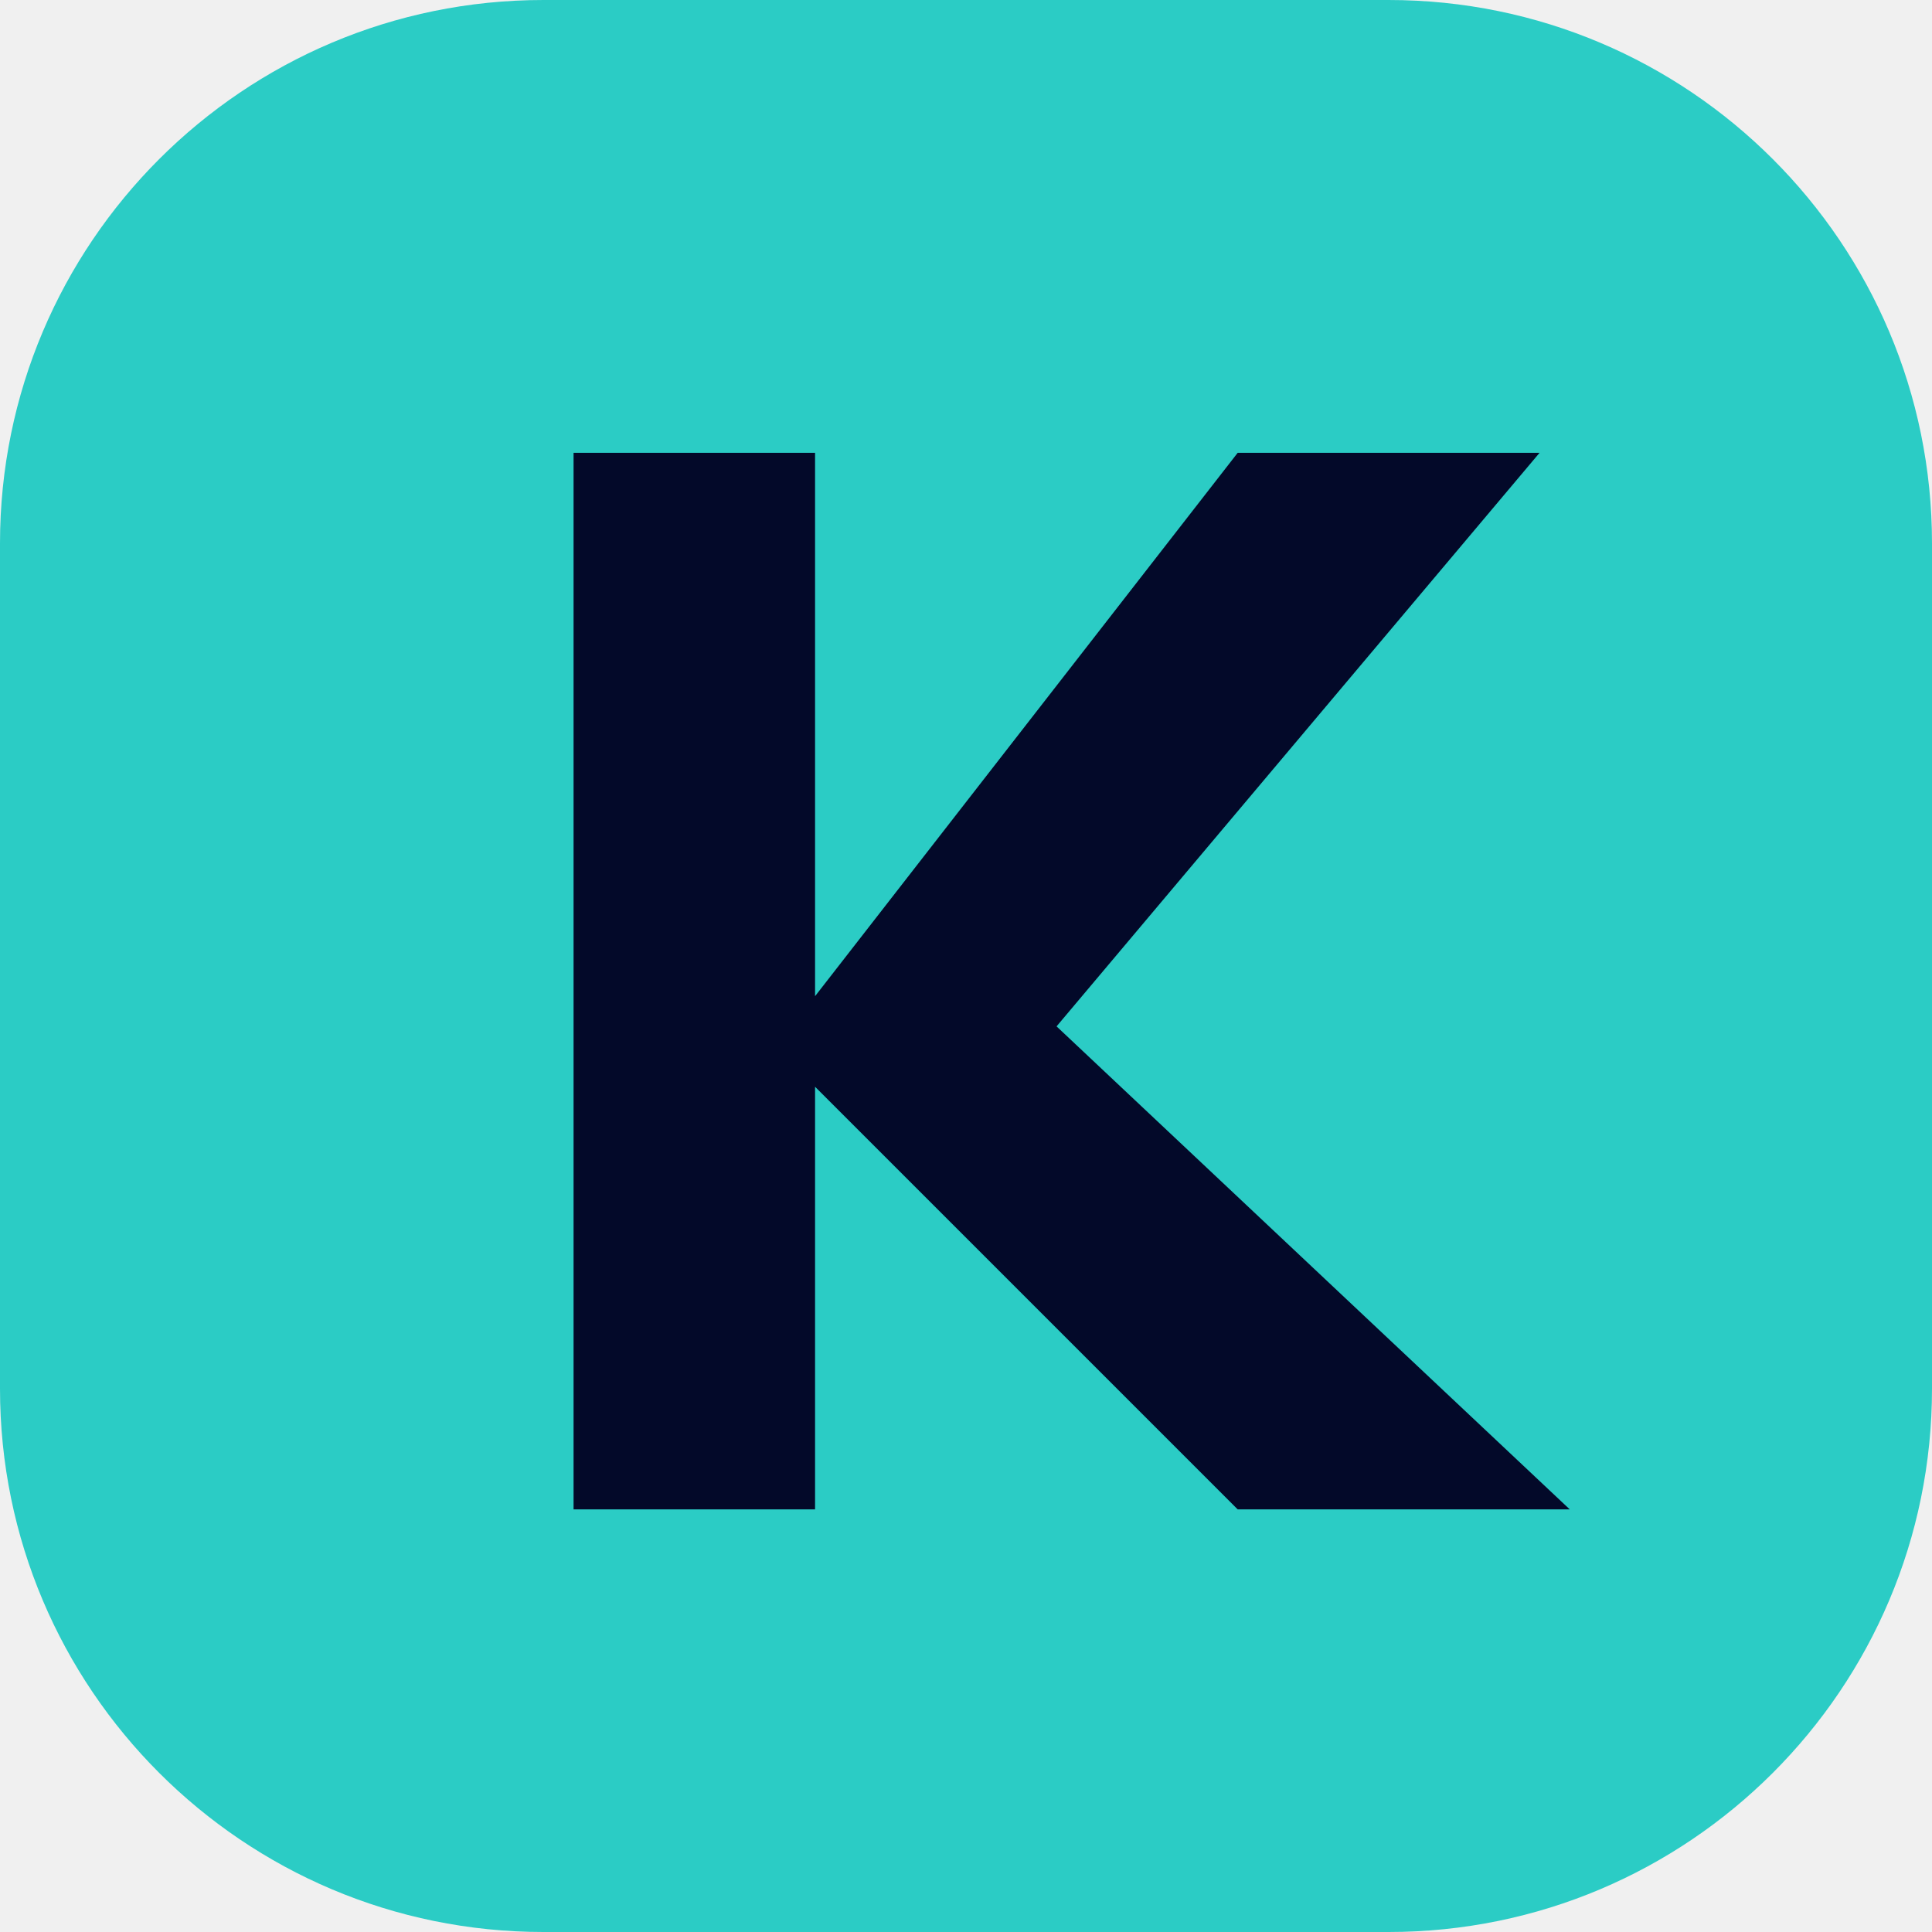
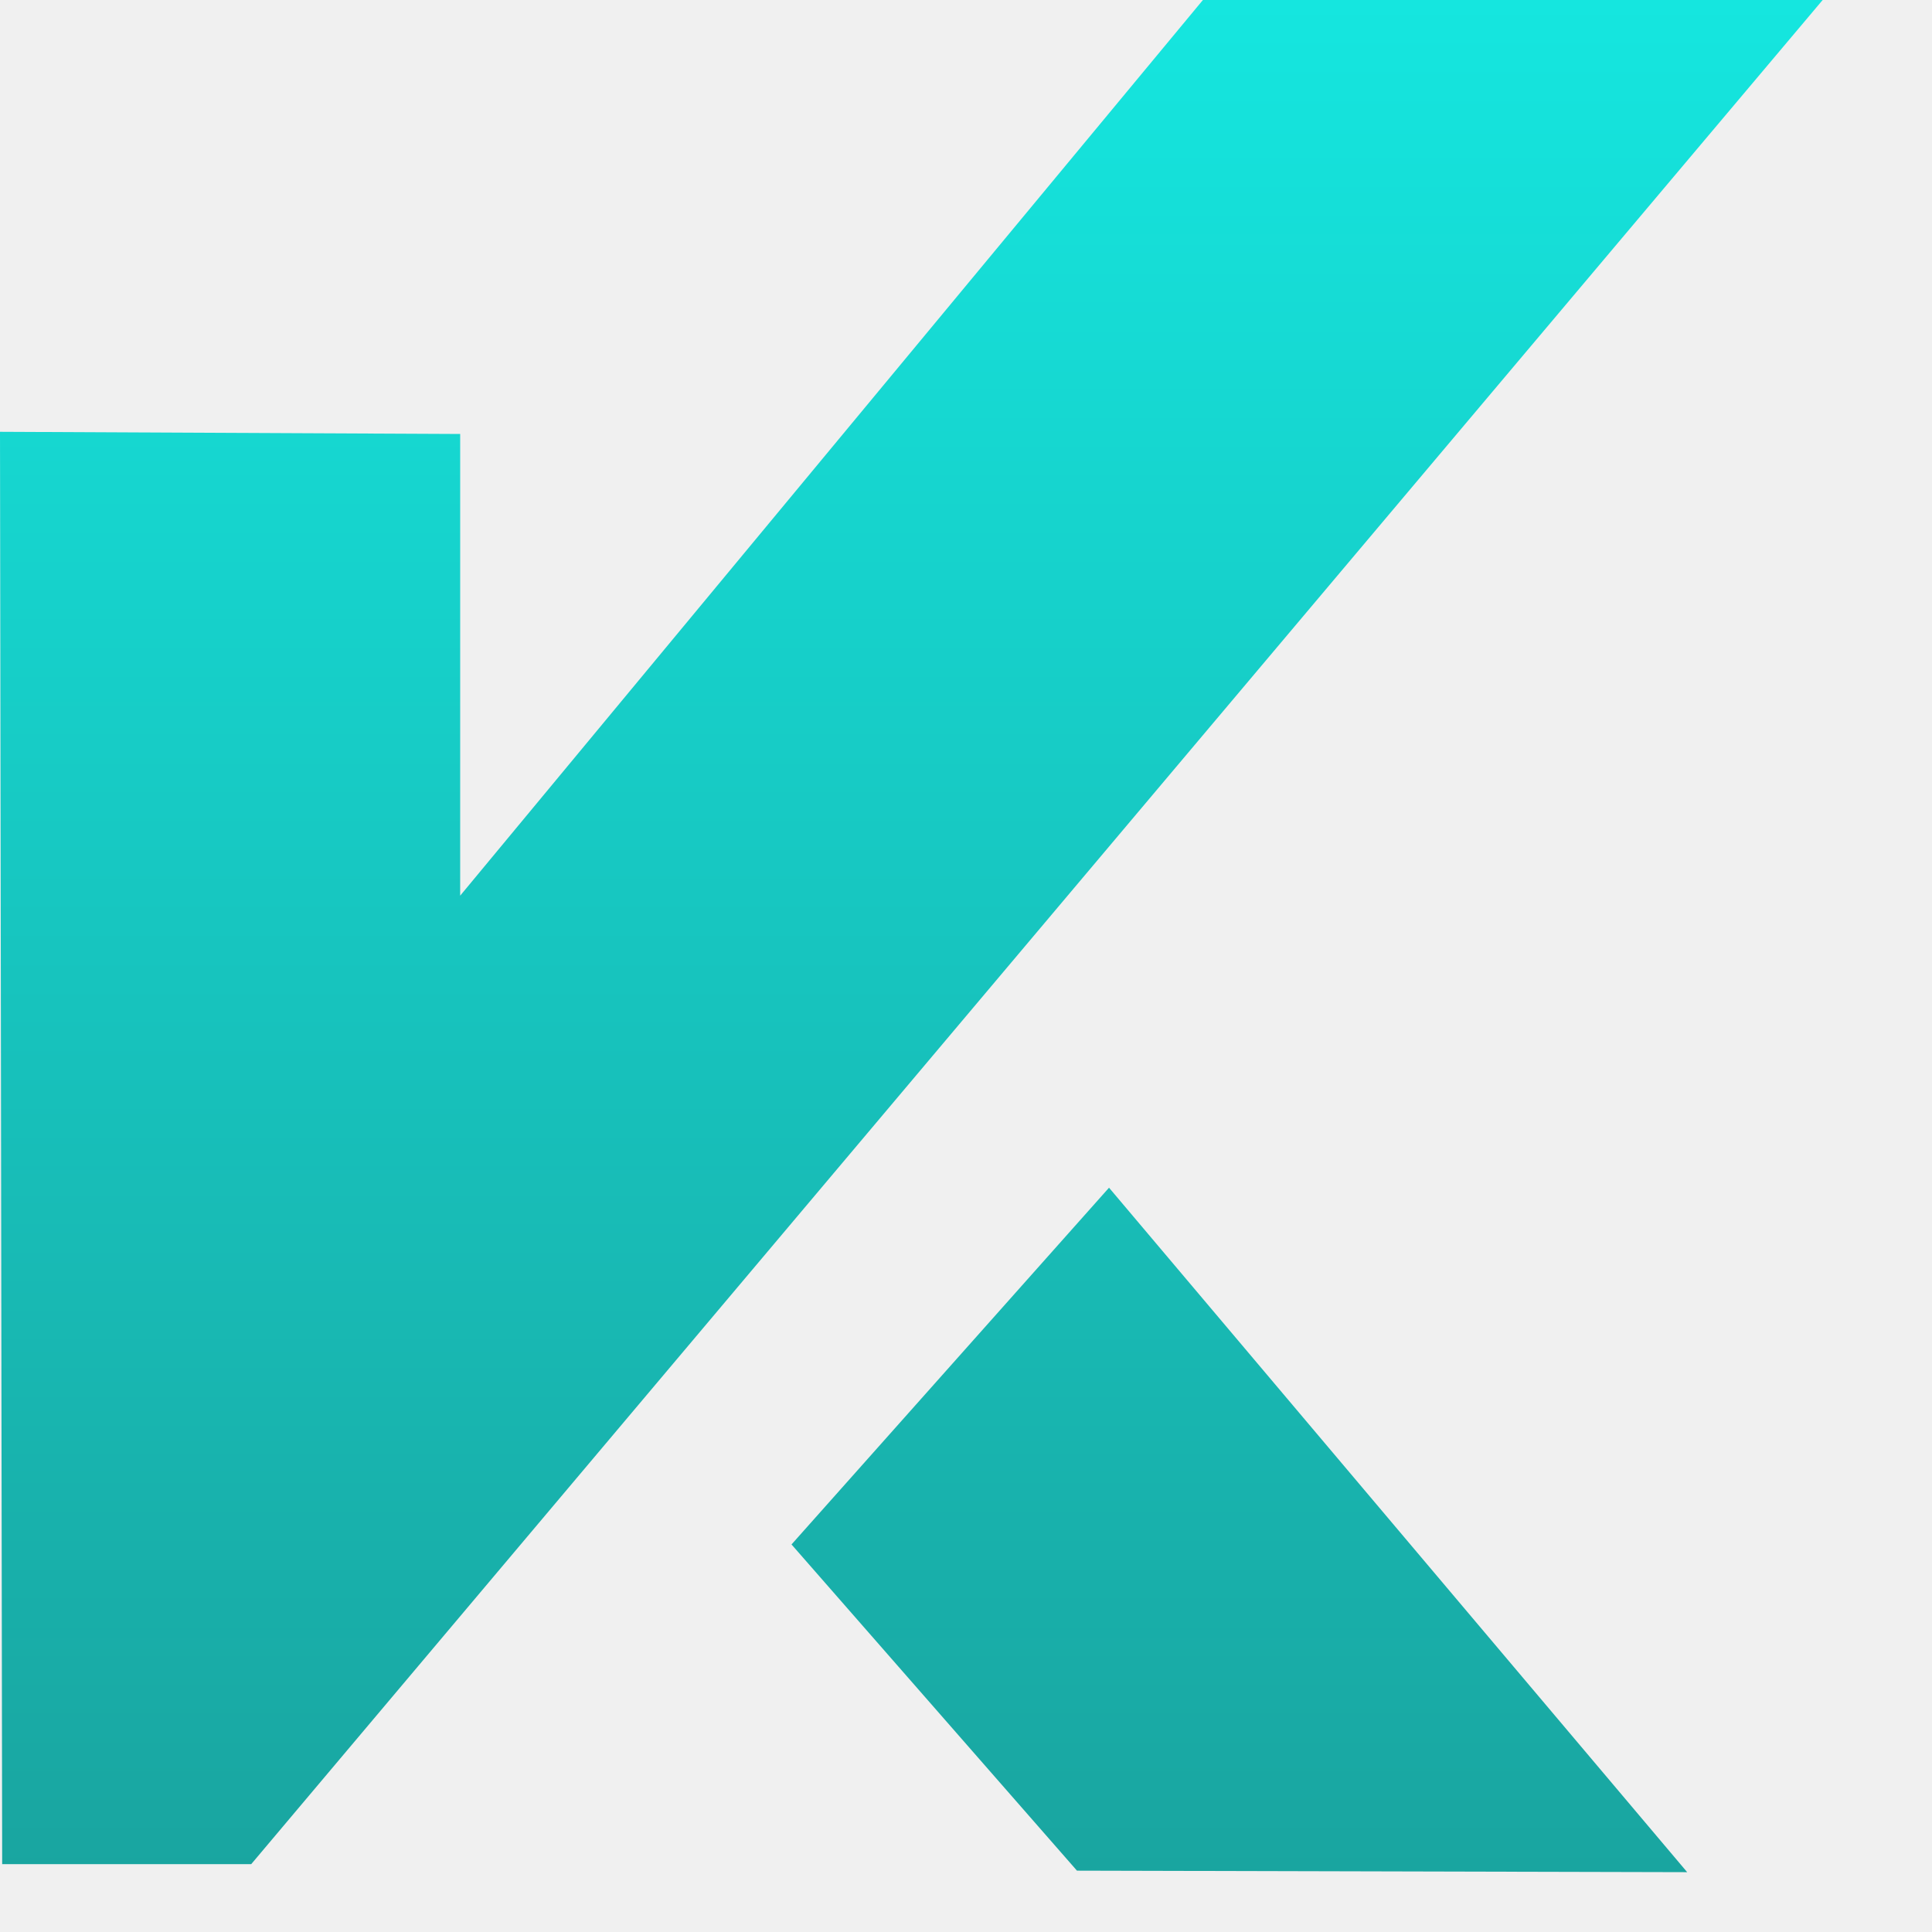
- <svg xmlns="http://www.w3.org/2000/svg" viewBox="0 0 64 64">
-   <rect width="64" height="64" rx="18" fill="#2BCCC5" />
-   <path d="M19 15h8v18l14-18h10L35 34l17 16H41L27 36v14h-8z" fill="#030929" />
+ <svg xmlns="http://www.w3.org/2000/svg" viewBox="0 0 32 32" fill="none">
+   <path d="M27.945 31.009L17.838 30.984L13.11 25.581L18.369 19.672L27.945 31.009ZM30.189 0L4.161 30.876H0.036L0 7.152L7.622 7.188V14.835L19.924 0H30.189Z" fill="url(#paint0_linear_5046_4549)" />
+   <defs>
+     <linearGradient id="paint0_linear_5046_4549" x1="15.095" y1="0" x2="15.095" y2="31.009" gradientUnits="userSpaceOnUse">
+       <stop stop-color="#15E6DF" />
+       <stop offset="1" stop-color="#19A5A0" />
+     </linearGradient>
+     <clipPath id="clip0_5046_4549">
+       <rect width="218" height="32" fill="white" />
+     </clipPath>
+   </defs>
</svg>
